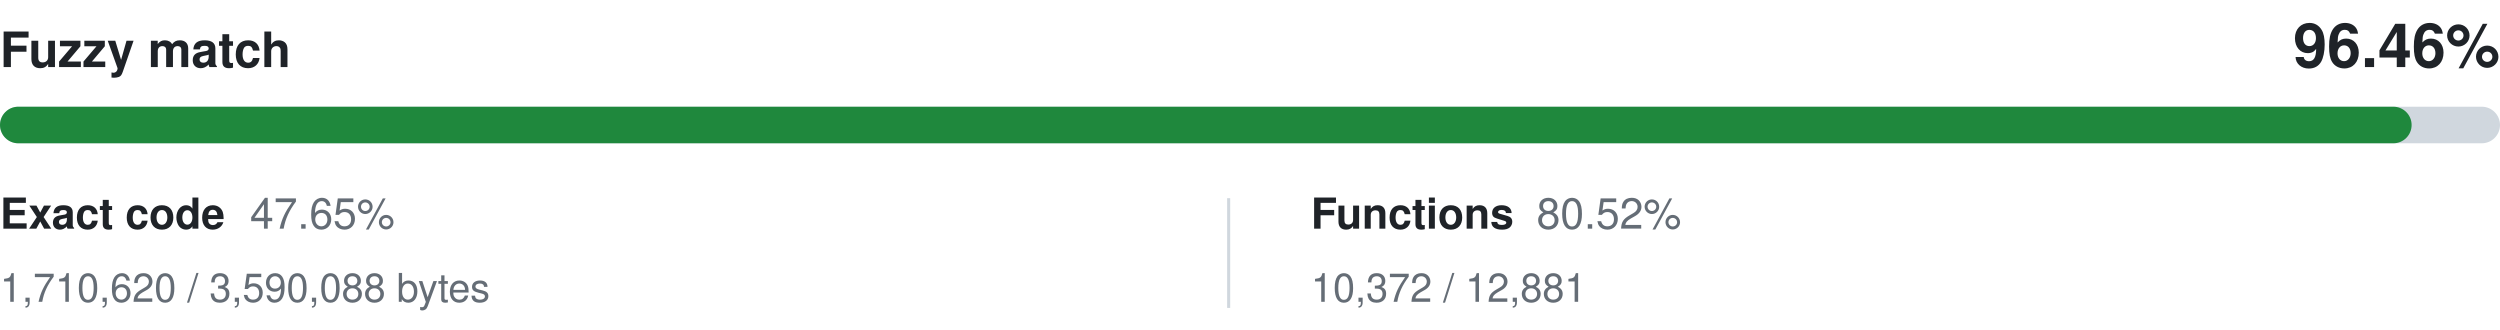
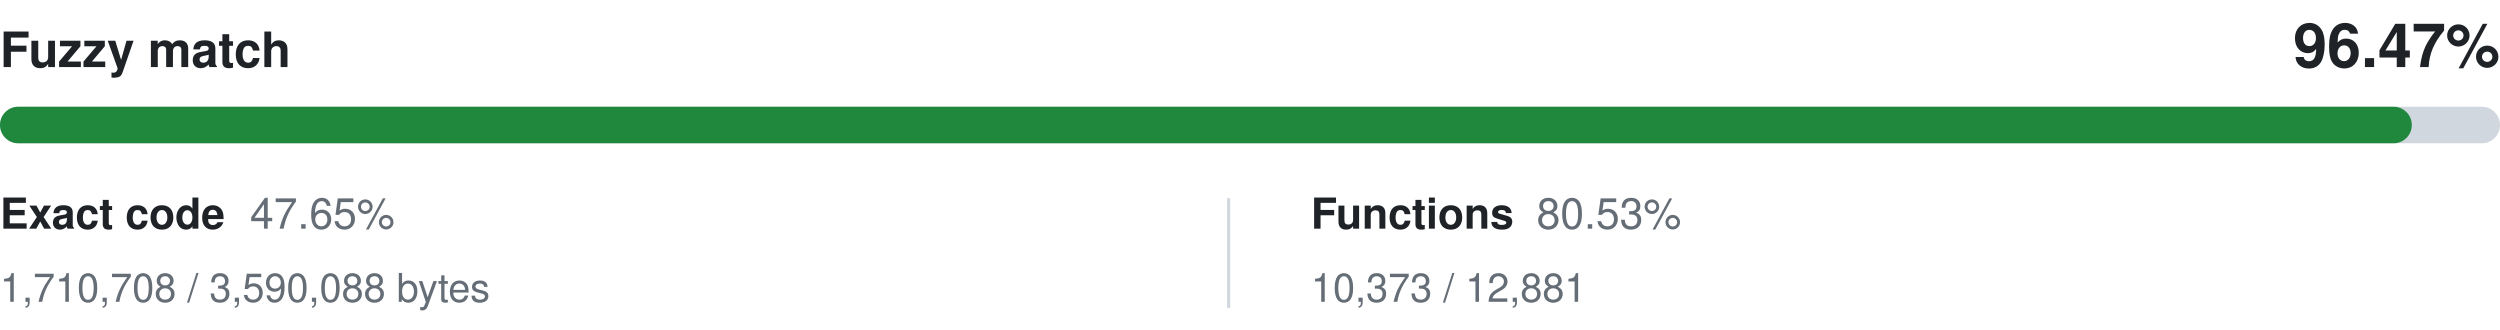
<svg xmlns="http://www.w3.org/2000/svg" width="820" height="108" viewBox="0 0 820 108" role="img" aria-labelledby="title desc">
  <style>
    .primary { fill: #1f2328; }
    .secondary { fill: #656d76; }
    .track { fill: #d0d7de; }
    @media (prefers-color-scheme: dark) {
      .primary { fill: #f0f6fc; }
      .secondary { fill: #8c959f; }
      .track { fill: #30363d; }
    }
  </style>
  <g font-family="-apple-system,BlinkMacSystemFont,Segoe UI,Helvetica,Arial,sans-serif">
    <text x="0" y="22" class="primary" font-size="16" font-weight="600">Fuzzy match</text>
-     <text x="820" y="22" class="primary" font-size="20" font-weight="600" text-anchor="end">96.46%</text>
+     <text x="820" y="22" class="primary" font-size="20" font-weight="600" text-anchor="end">96.47%</text>
    <rect y="35" width="820" height="12" rx="6" class="track" />
-     <rect y="35" width="791.01" height="12" rx="6" fill="#1f883d" />
+     <rect y="35" width="791.07" height="12" rx="6" fill="#1f883d" />
    <text x="0" y="75" class="primary" font-size="14" font-weight="600">Exact code</text>
    <text x="82" y="75" class="secondary" font-size="14">47.65%</text>
-     <text x="0" y="99" class="secondary" font-size="13">1,710,620 / 3,590,088 bytes</text>
+     <text x="0" y="99" class="secondary" font-size="13">1,710,708 / 3,590,088 bytes</text>
    <line x1="403" y1="65" x2="403" y2="101" stroke="#d0d7de" />
    <text x="430" y="75" class="primary" font-size="14" font-weight="600">Functions</text>
-     <text x="504" y="75" class="secondary" font-size="14">80.52%</text>
-     <text x="430" y="99" class="secondary" font-size="13">10,372 / 12,881</text>
+     <text x="504" y="75" class="secondary" font-size="14">80.53%</text>
+     <text x="430" y="99" class="secondary" font-size="13">10,373 / 12,881</text>
  </g>
</svg>
